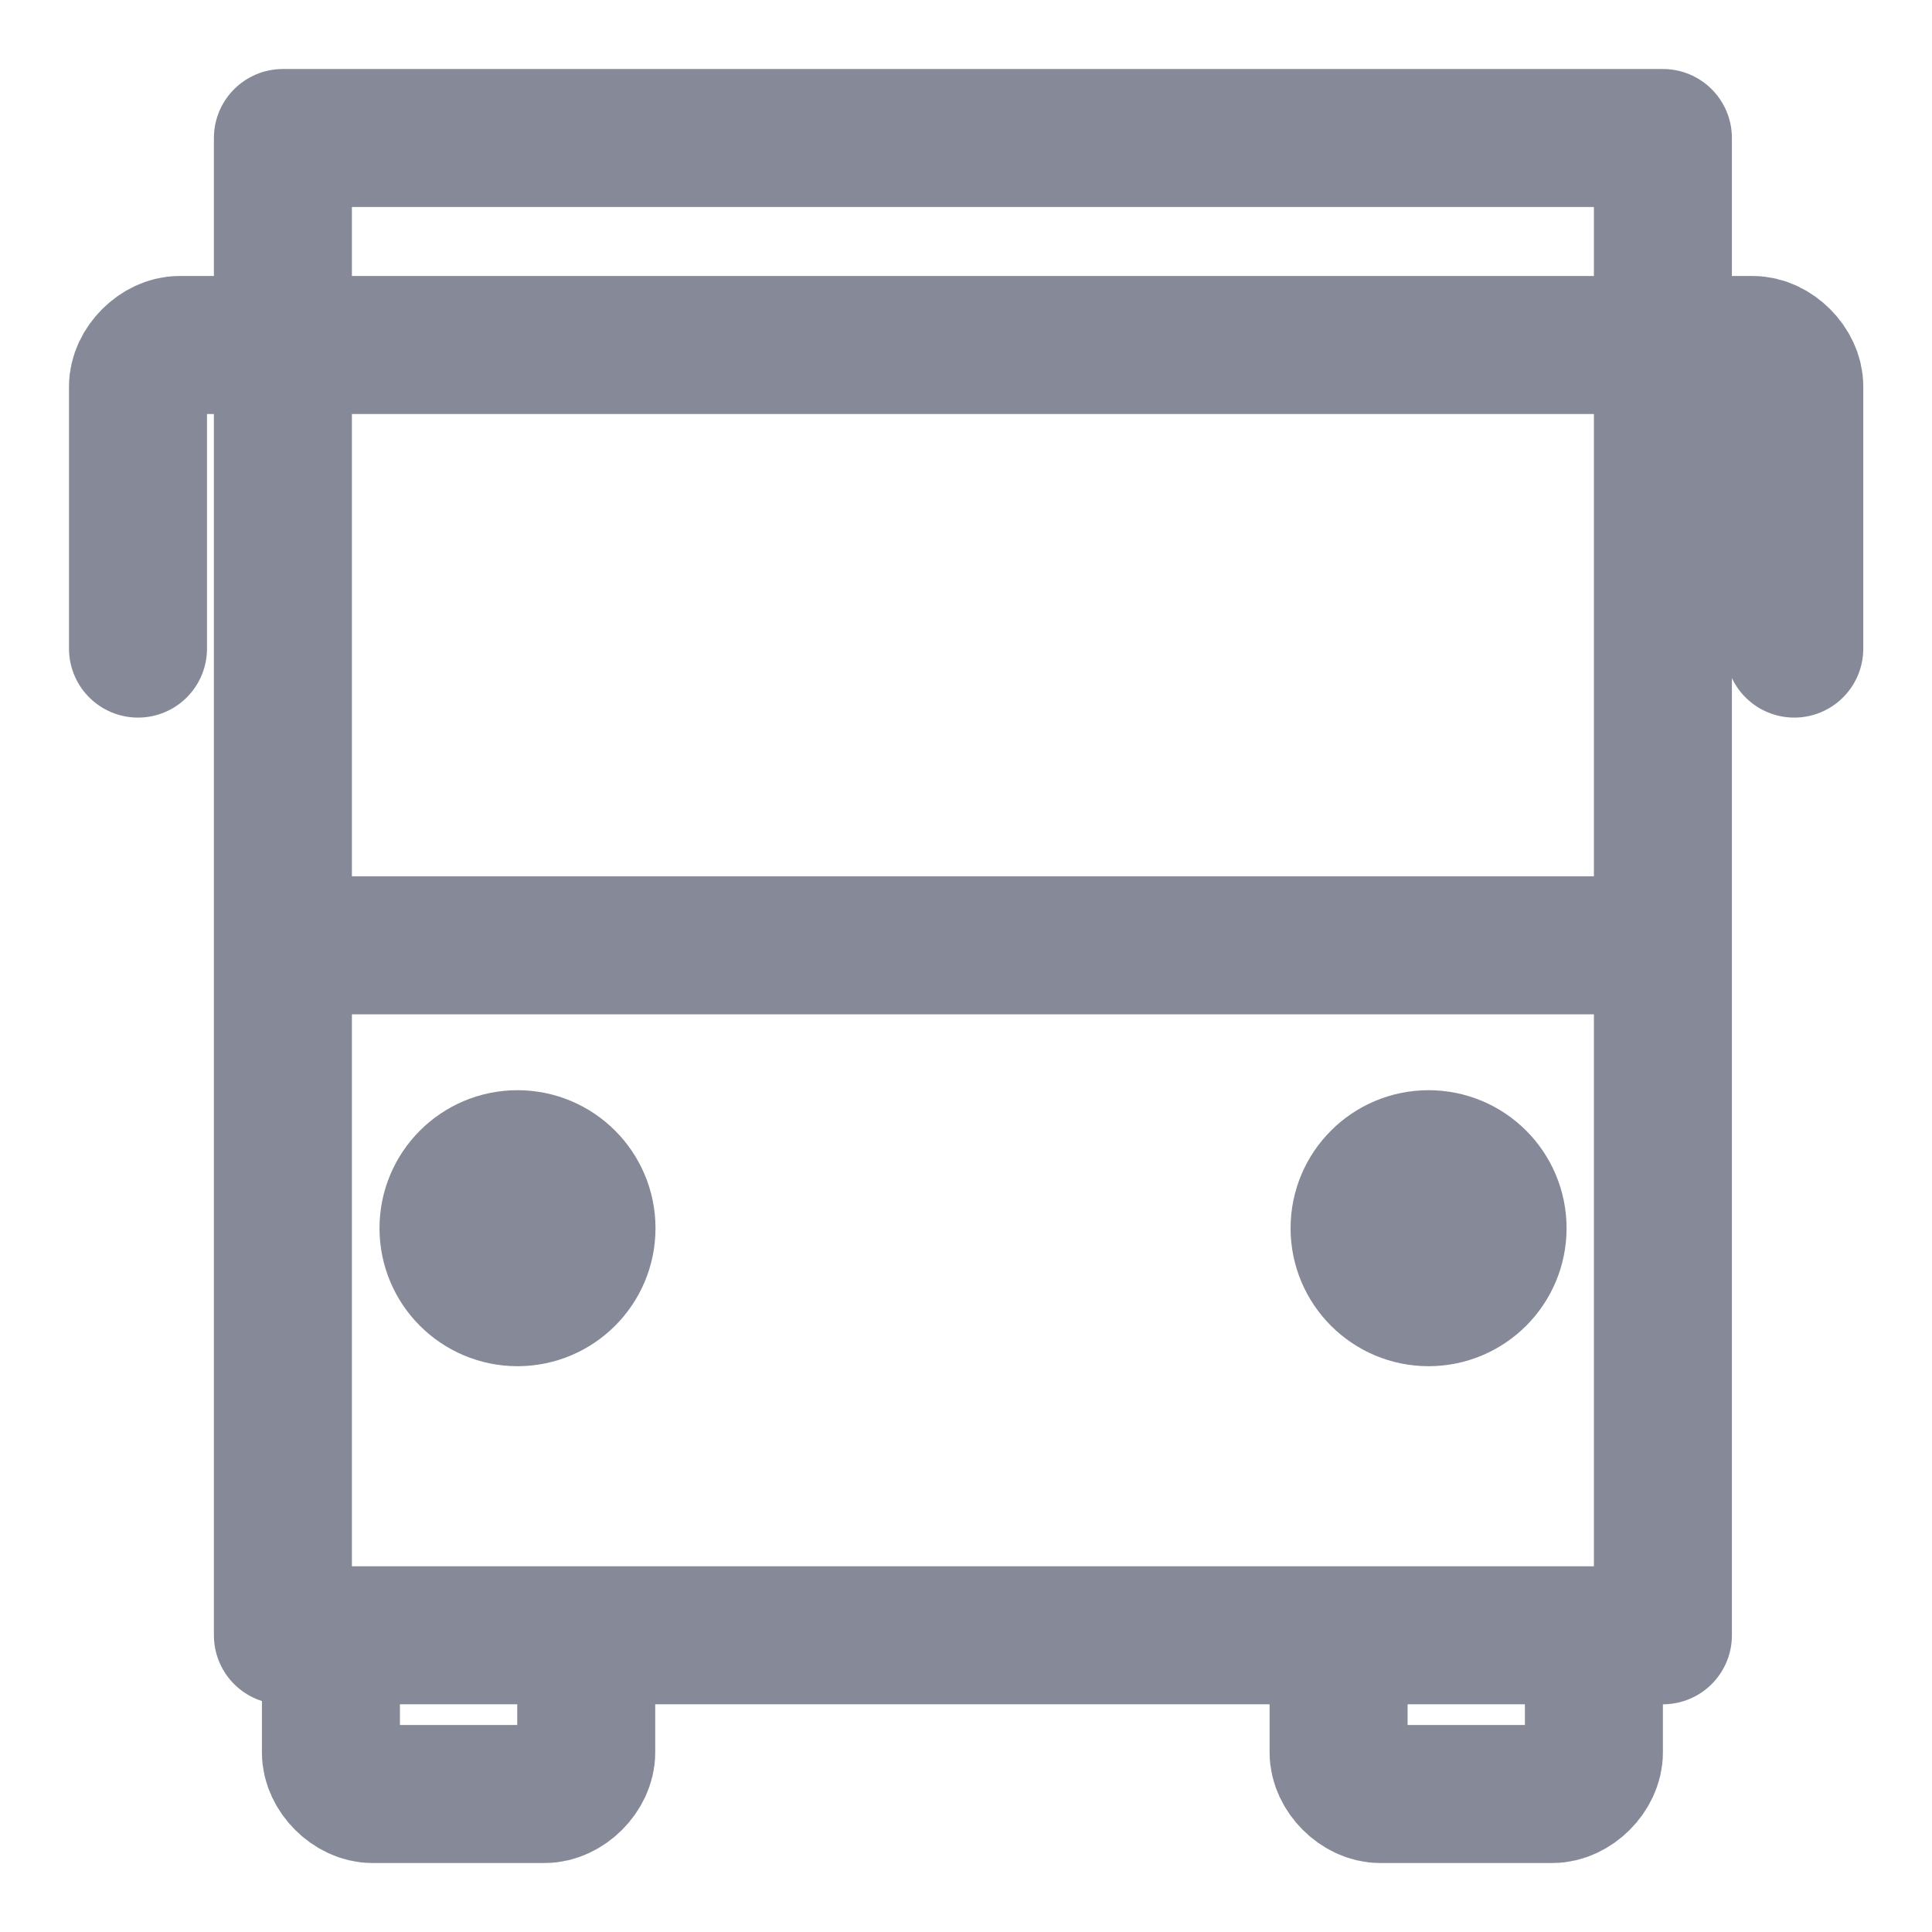
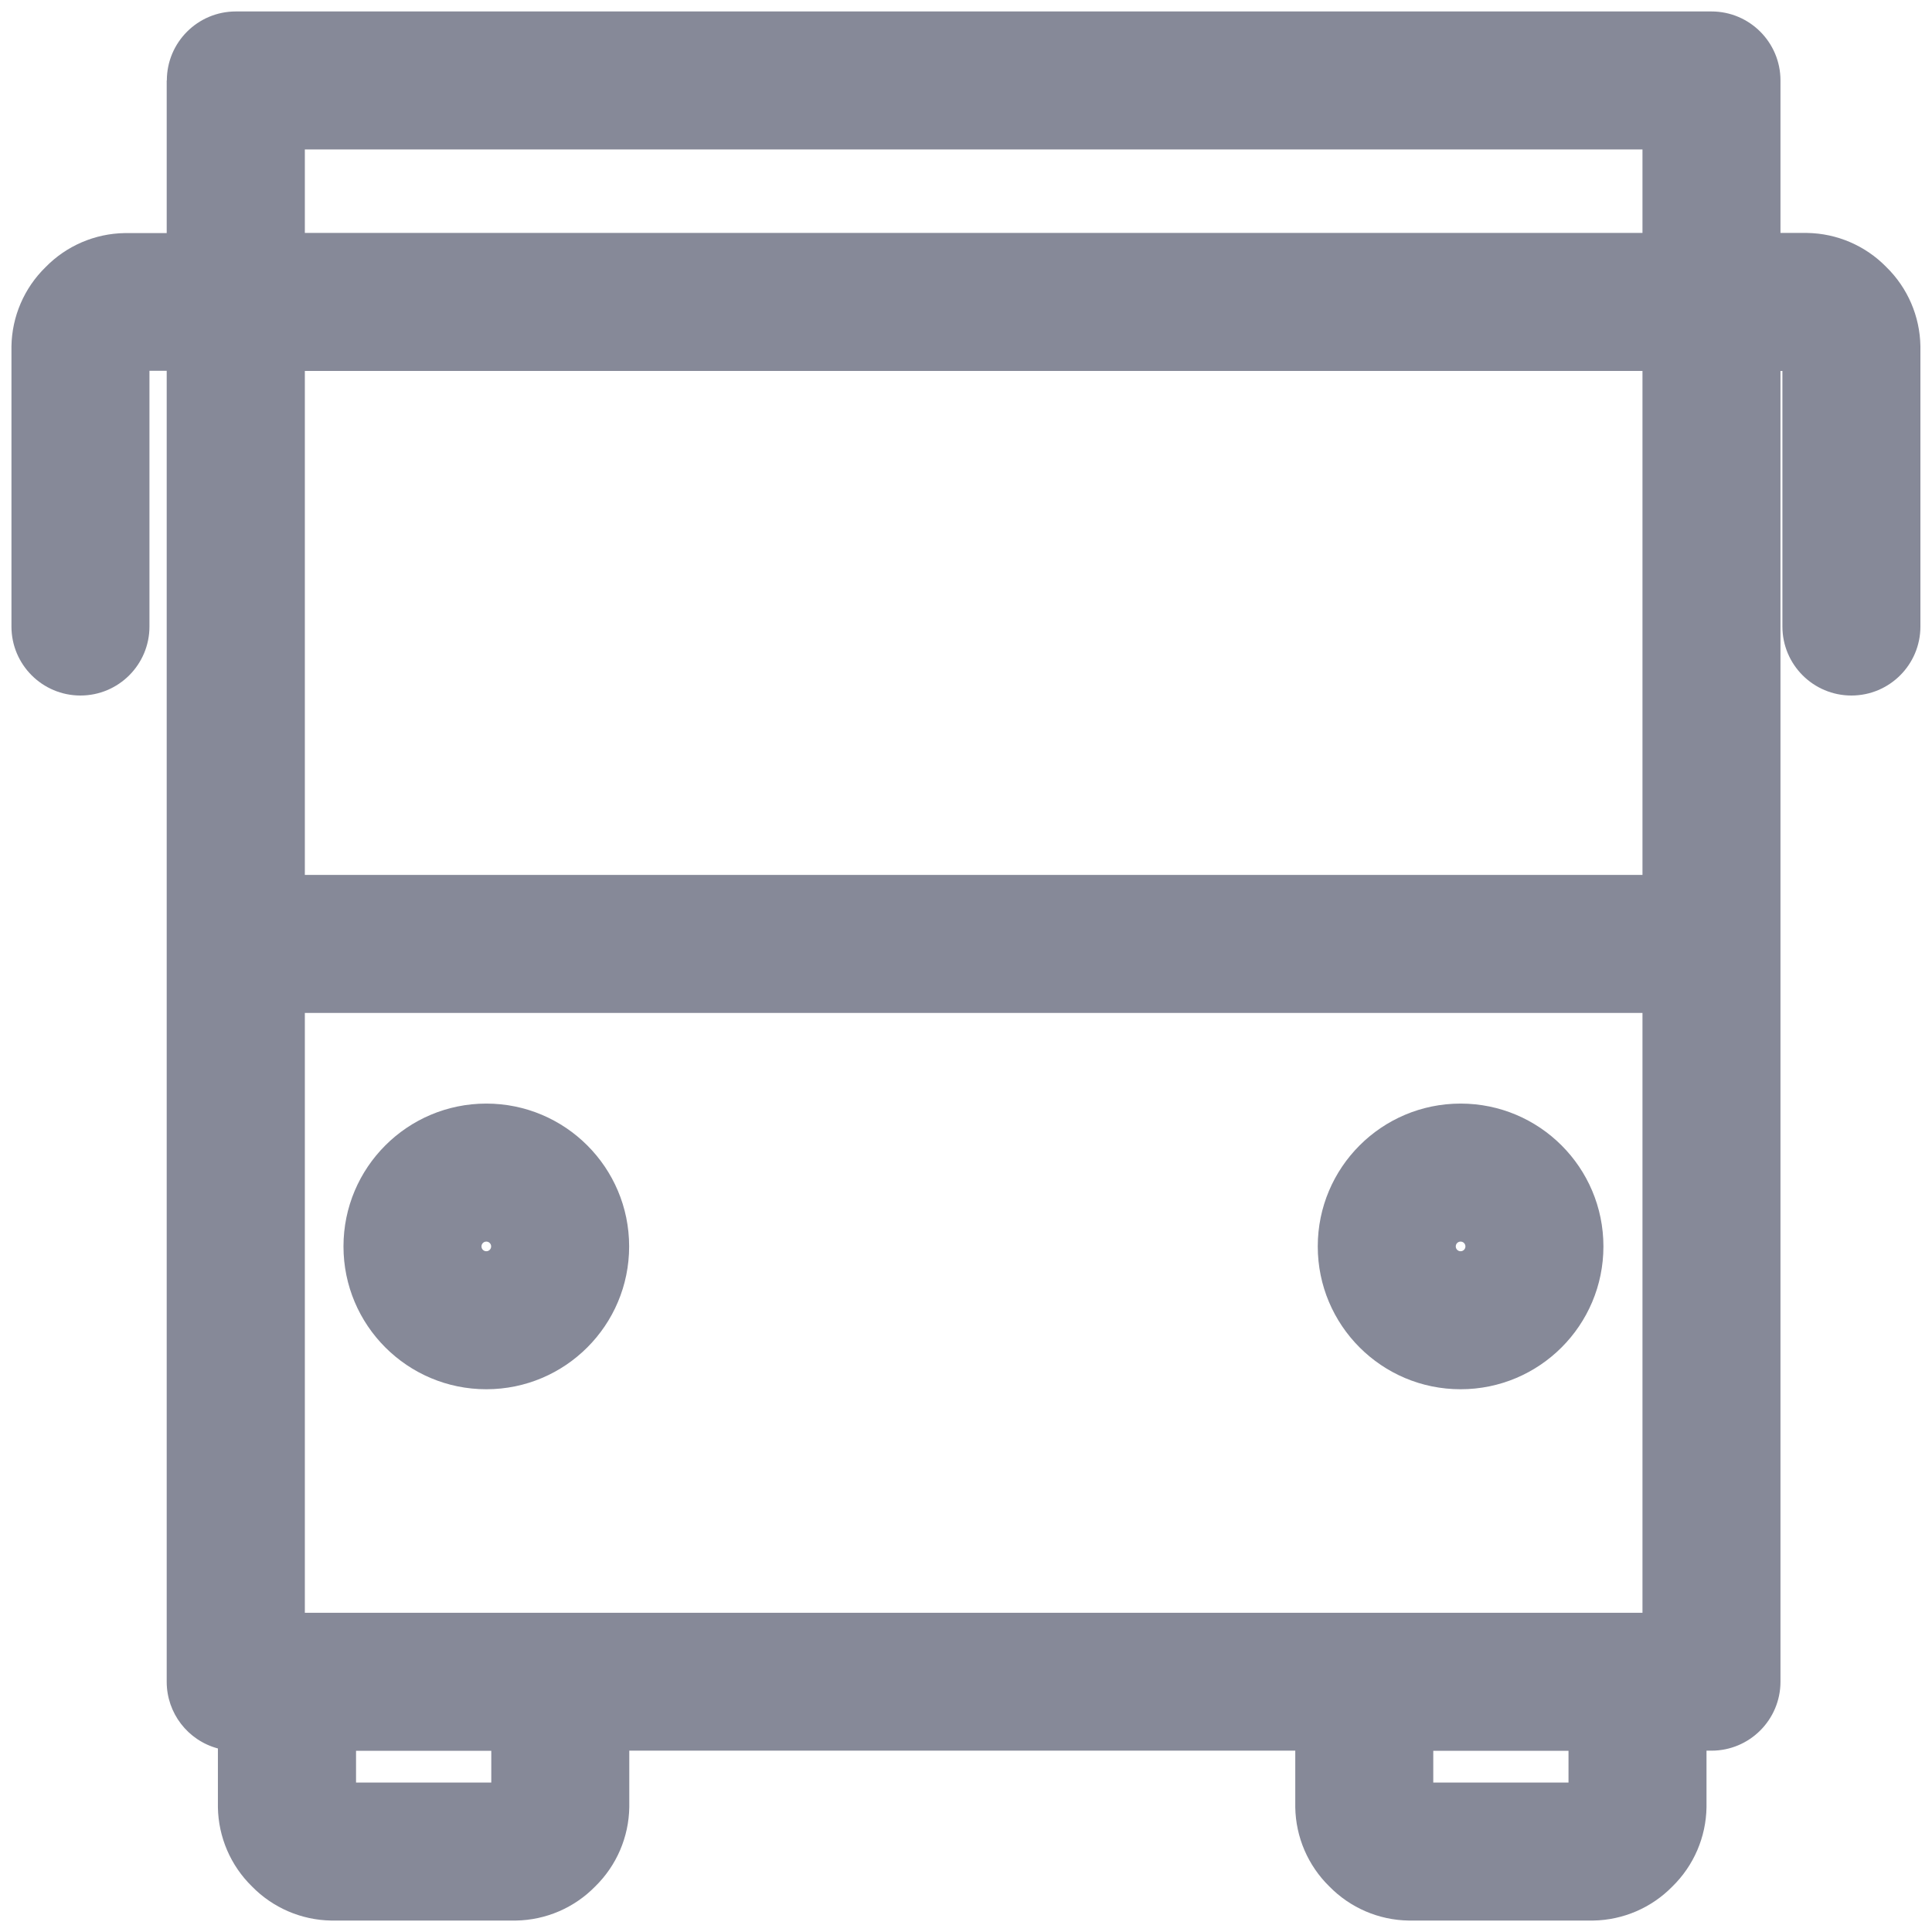
<svg xmlns="http://www.w3.org/2000/svg" width="14" height="14" viewBox="0 0 14 14" fill="none">
-   <path d="M12.05 1h-10v10.85h10V1zM2.05 2.5h10M2.102 6.85h9.9" stroke="#868998" stroke-miterlimit="10" stroke-linecap="round" stroke-linejoin="round" />
-   <path d="M3.75 9.4a.5.5 0 1 0 0-1 .5.5 0 0 0 0 1zM10.352 9.4a.5.5 0 1 0 0-1 .5.5 0 0 0 0 1zM4.248 11.9v.8c0 .15-.15.3-.3.3h-1.25c-.15 0-.3-.15-.3-.3v-.8M11.55 11.9v.8c0 .15-.15.3-.3.3H10c-.15 0-.3-.15-.3-.3v-.8M1 4.7V2.8c0-.15.15-.3.3-.3h.85M13.002 4.7V2.8c0-.15-.15-.3-.3-.3h-.85" stroke="#868998" stroke-miterlimit="10" stroke-linecap="round" stroke-linejoin="round" />
+   <path fill-rule="evenodd" clip-rule="evenodd" d="M1.209.583a.5.5 0 0 1 .5-.5h10.693a.5.5 0 0 1 .5.5v1.105h.193a.82.82 0 0 1 .574.247.82.82 0 0 1 .247.574V4.54a.5.5 0 0 1-1 0V2.688h-.014v9.498a.5.5 0 0 1-.5.5h-.036v.41a.821.821 0 0 1-.247.574.821.821 0 0 1-.574.247h-1.338a.821.821 0 0 1-.574-.247.821.821 0 0 1-.247-.574v-.41H4.56v.41a.821.821 0 0 1-.247.574.821.821 0 0 1-.574.247H2.4a.821.821 0 0 1-.574-.247.821.821 0 0 1-.247-.574v-.426a.5.5 0 0 1-.371-.483v-9.5h-.125V4.54a.5.5 0 1 1-1 0V2.51a.82.82 0 0 1 .247-.574.82.82 0 0 1 .574-.247h.304V.583zm9.177 12.104v.23h.98v-.23h-.98zm-7.806 0h.98v.23h-.98v-.23zm9.322-11.604v.605H2.209v-.605h9.693zm0 1.605H2.209V6.34h9.693V2.688zm0 4.652H2.209v4.347h9.693V7.34zM3.524 8.997a.035.035 0 1 0 0 .07.035.035 0 0 0 0-.07zm-1.035.035a1.035 1.035 0 1 1 2.07 0 1.035 1.035 0 0 1-2.07 0zm8.06 0a.035.035 0 1 1 .07 0 .035.035 0 0 1-.07 0zm.035-1.035a1.035 1.035 0 1 0 0 2.07 1.035 1.035 0 0 0 0-2.07z" fill="#868998" />
</svg>
